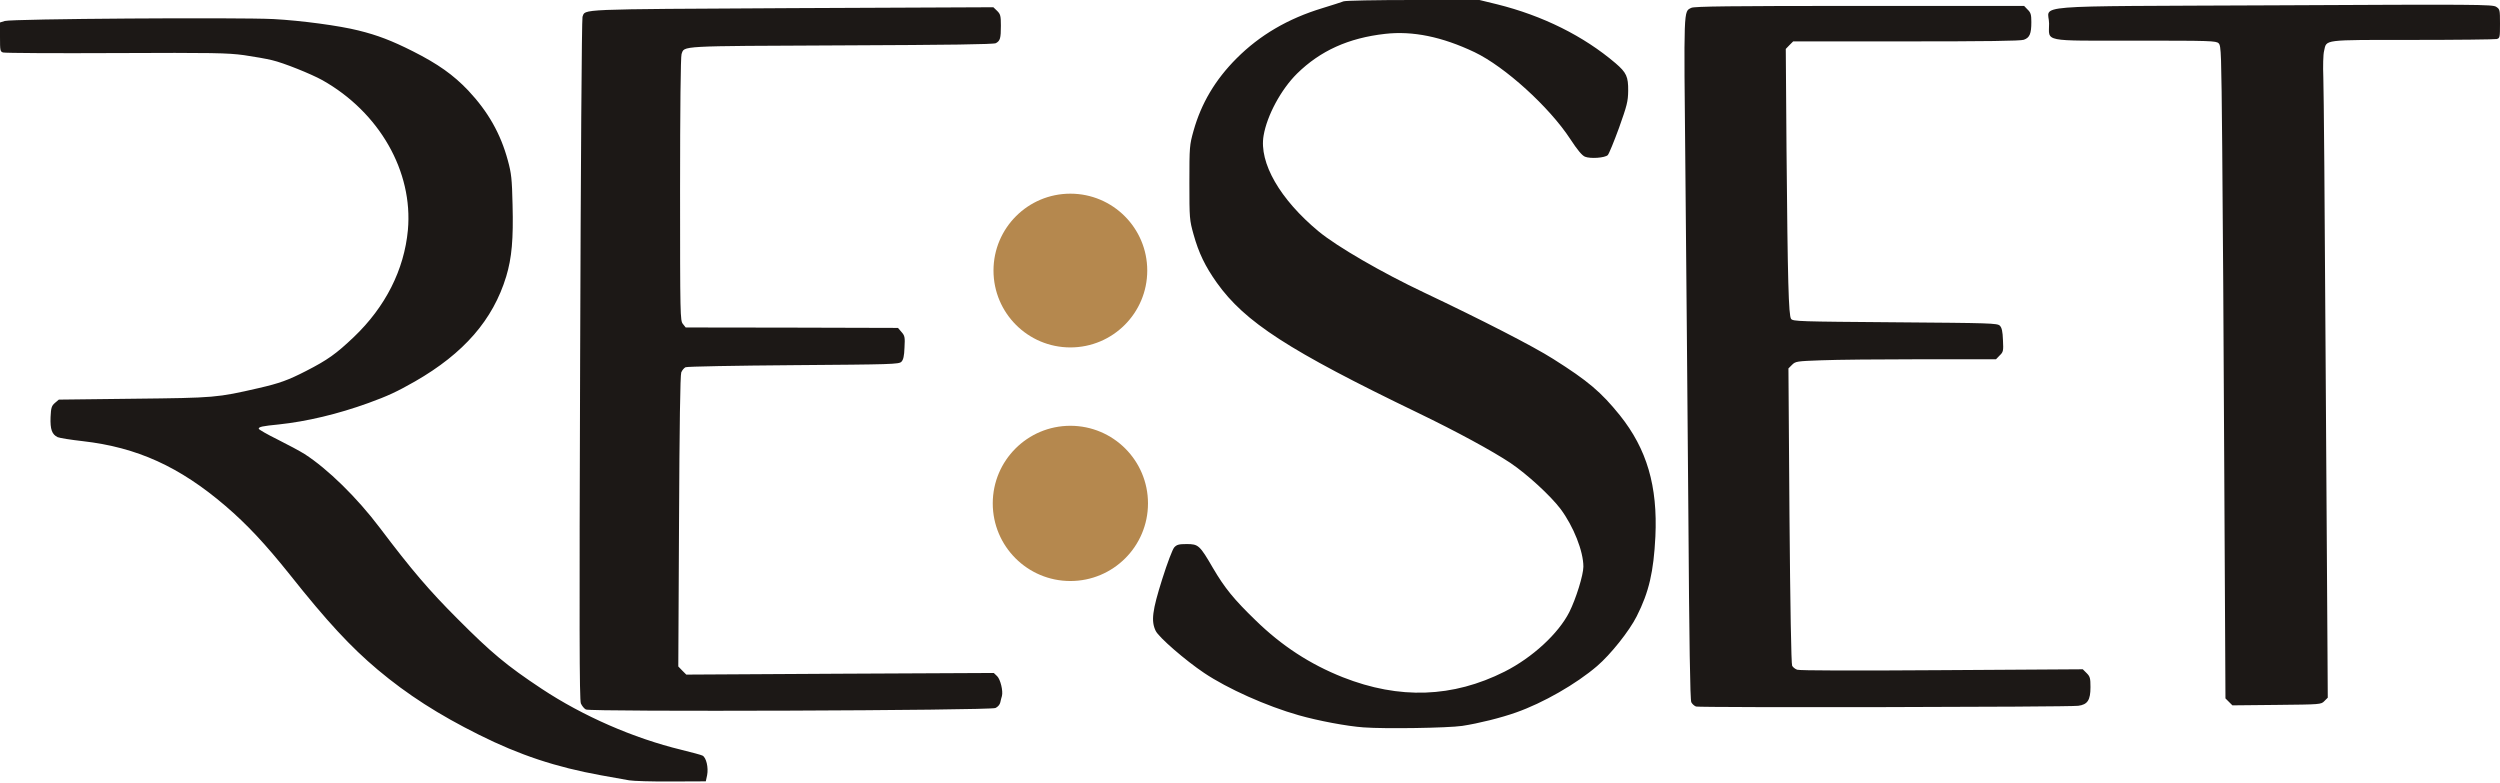
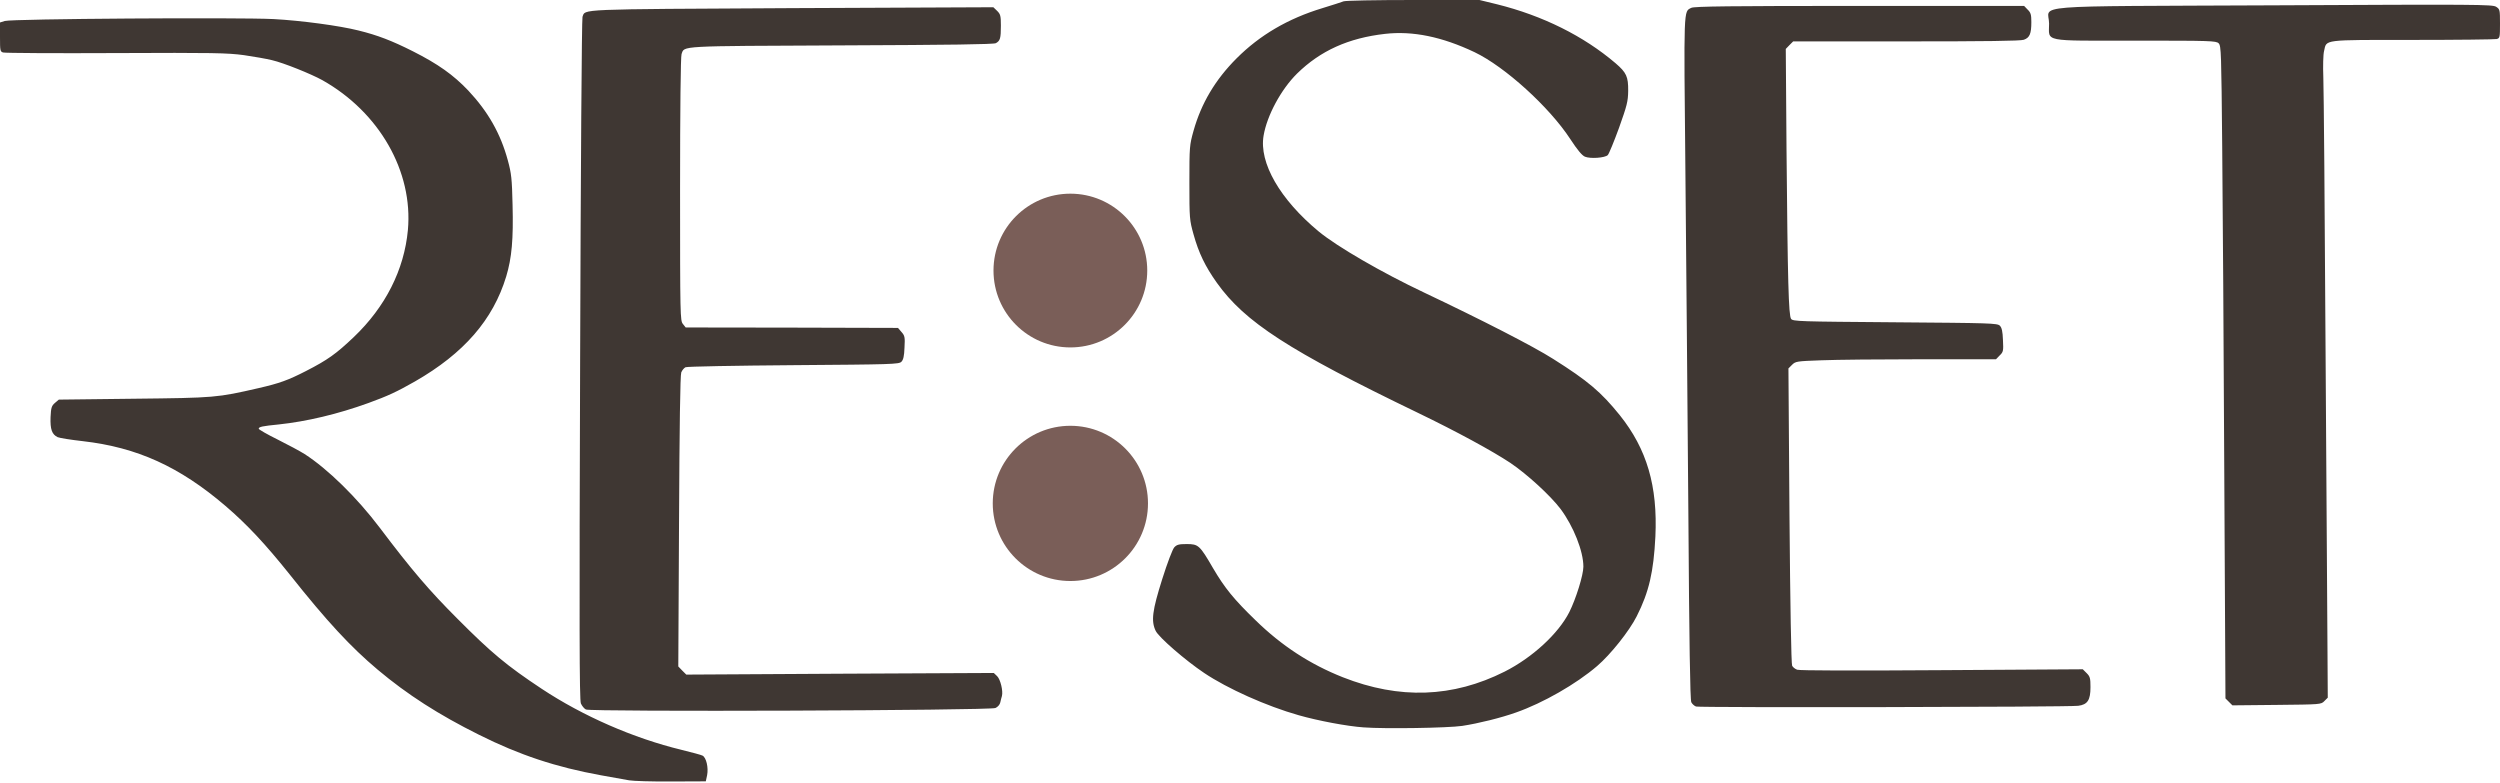
<svg xmlns="http://www.w3.org/2000/svg" viewBox="0 0 1691 529" width="1691" height="529">
-   <path d="M425.5 527.8C422.8 527.3 414.2 525.8 406.5 524.4C376.1 518.9 351.4 510.7 324.0 497.0C296.7 483.4 275.5 469.8 255.5 453.0C237.3 437.7 221.2 420.4 195.9 388.5C179.5 368.0 167.2 354.8 152.5 342.2C121.4 315.6 92.7 302.6 56.0 298.4C48.0 297.5 40.4 296.3 39.0 295.7C35.1 293.8 33.9 290.4 34.2 282.1C34.5 275.7 34.9 274.5 37.2 272.5L39.8 270.3L90.6 269.7C145.6 269.1 146.7 269.0 175.0 262.5C189.0 259.3 195.0 257.1 206.9 251.0C221.7 243.4 227.3 239.4 239.3 228.0C260.7 207.6 273.4 182.5 275.9 155.6C279.5 116.0 256.6 75.9 218.0 54.2C210.4 50.0 191.8 42.5 184.0 40.7C180.4 39.8 171.9 38.3 165.0 37.3C153.8 35.8 144.7 35.6 78.4 35.9C37.6 36.1 3.3 35.9 2.1 35.5C0.1 34.9 0.0 34.2 0.0 25.0L0.0 15.2L3.2 14.2C8.0 12.7 160.8 11.7 185.0 12.9C203.8 13.9 229.7 17.4 242.4 20.6C255.4 23.8 265.0 27.5 279.3 34.7C296.3 43.3 306.6 50.6 316.7 61.2C330.2 75.6 338.6 90.4 343.5 108.5C345.9 117.3 346.3 120.9 346.7 138.6C347.3 161.7 346.2 174.4 342.4 187.0C333.5 216.3 313.8 239.0 280.7 258.0C268.4 265.0 262.4 267.8 249.2 272.6C228.5 280.1 207.4 285.1 188.5 287.1C177.4 288.2 175.0 288.7 175.0 290.0C175.0 290.5 180.7 293.8 187.8 297.3C194.8 300.8 203.0 305.2 206.0 307.1C221.7 317.2 241.5 336.6 256.9 357.0C278.5 385.6 290.2 399.3 309.5 418.6C332.4 441.6 342.7 450.2 366.4 465.9C394.2 484.3 428.4 499.3 461.0 507.2C467.9 508.9 474.3 510.6 475.2 511.1C477.7 512.4 479.3 519.2 478.3 524.3L477.4 528.5L454.0 528.6C441.1 528.7 428.2 528.3 425.5 527.8ZM922.3 492.0C911.0 491.2 891.5 487.5 878.5 483.8C856.6 477.6 830.3 465.8 814.5 455.2C801.8 446.7 783.7 431.0 781.7 426.7C778.5 420.1 779.4 413.0 786.1 391.8C789.6 380.7 793.1 371.5 794.3 370.2C796.0 368.4 797.4 368.0 802.7 368.0C810.6 368.0 811.5 368.8 820.5 384.3C828.3 397.6 834.6 405.4 849.2 419.5C866.9 436.8 886.1 449.3 908.3 458.1C946.6 473.2 982.7 471.9 1017.7 454.3C1036.5 444.8 1054.1 428.6 1061.5 414.0C1066.0 405.0 1071.0 388.9 1071.0 383.3C1071.0 372.8 1064.3 356.0 1055.6 344.3C1048.7 335.2 1033.0 320.8 1021.6 313.1C1009.2 304.9 985.5 292.0 959.2 279.3C871.5 237.0 842.0 217.8 823.1 191.3C815.2 180.2 810.8 171.1 807.3 158.5C804.6 148.8 804.5 147.8 804.5 123.5C804.5 99.2 804.6 98.2 807.3 88.5C812.5 70.0 821.9 54.0 836.5 39.4C852.1 23.8 871.1 12.6 894.5 5.5C901.1 3.5 907.5 1.4 908.8 0.9C910.1 0.4 930.5 0.0 955.9 0.0L1000.7 -0.0L1012.6 2.9C1043.5 10.6 1071.1 24.3 1092.8 42.8C1100.1 49.1 1101.4 51.8 1101.3 61.5C1101.2 68.7 1100.5 71.3 1095.1 86.5C1091.7 95.8 1088.3 104.1 1087.5 104.9C1085.6 106.8 1075.7 107.5 1072.1 106.0C1070.1 105.2 1067.0 101.5 1062.1 94.0C1047.9 72.3 1017.9 45.1 997.4 35.3C975.3 24.8 955.5 20.8 936.9 22.9C912.1 25.7 893.1 34.3 877.3 49.8C866.5 60.5 857.0 78.1 854.7 91.7C851.5 110.1 865.8 134.9 892.0 156.6C904.4 166.8 934.5 184.3 963.5 198.0C1001.9 216.2 1037.1 234.2 1050.6 242.8C1074.2 257.7 1082.9 265.1 1095.6 280.8C1114.0 303.8 1121.3 328.8 1119.7 363.0C1118.5 386.8 1115.4 400.4 1107.1 416.8C1102.1 426.8 1089.4 442.7 1080.3 450.5C1066.1 462.7 1043.7 475.5 1025.5 481.9C1015.4 485.5 1000.2 489.3 989.0 491.0C979.4 492.4 936.9 493.1 922.3 492.0ZM396.3 479.9C395.1 479.3 393.6 477.4 392.9 475.8C391.9 473.5 391.8 423.9 392.4 243.3C392.8 113.3 393.5 12.8 394.0 11.4C396.1 6.0 388.5 6.3 535.7 5.5L671.9 4.9L674.5 7.4C676.7 9.6 677.0 10.7 677.0 17.4C677.0 26.0 676.5 27.6 673.6 29.2C672.1 30.0 643.1 30.4 569.0 30.7C457.7 31.2 463.1 30.9 461.0 36.6C460.4 38.1 460.0 73.9 460.0 128.0C460.0 213.9 460.1 216.9 461.9 219.1L463.8 221.5L535.6 221.6L607.4 221.8L609.8 224.6C612.0 227.1 612.2 228.1 611.8 235.1C611.6 240.9 611.0 243.4 609.7 244.7C608.0 246.4 603.3 246.5 536.7 247.0C497.5 247.3 464.7 247.9 463.7 248.4C462.7 248.9 461.4 250.4 460.8 251.9C460.1 253.6 459.6 288.2 459.3 352.7L458.8 450.8L461.5 453.6L464.2 456.3L568.2 455.7L672.2 455.2L674.5 457.4C676.7 459.6 678.6 467.4 677.7 470.8C677.4 471.7 676.9 473.7 676.6 475.1C676.3 476.6 674.9 478.2 673.3 478.9C669.5 480.6 399.6 481.6 396.3 479.9ZM1147.2 477.9C1146.1 477.5 1144.6 476.2 1144.0 475.0C1143.2 473.6 1142.6 435.4 1142.0 346.2C1141.4 276.5 1140.6 172.8 1140.0 115.7C1138.9 3.9 1138.7 8.0 1144.0 5.3C1146.0 4.3 1170.1 4.0 1257.8 4.0L1369.1 4.0L1371.5 6.5C1373.6 8.5 1374.0 9.9 1374.0 14.9C1374.0 22.8 1372.9 25.5 1368.9 26.9C1366.6 27.7 1343.2 28.0 1289.3 28.0L1212.9 28.0L1210.4 30.5L1207.9 33.1L1208.4 101.3C1209.2 190.4 1209.8 213.4 1211.5 215.7C1212.8 217.4 1217.0 217.5 1281.9 218.0C1346.4 218.5 1351.0 218.6 1352.7 220.3C1354.0 221.6 1354.6 224.1 1354.8 230.0C1355.2 237.4 1355.0 238.1 1352.6 240.4L1350.1 243.0L1299.8 243.0C1272.1 243.0 1241.6 243.3 1232.0 243.7C1215.3 244.3 1214.5 244.4 1212.1 246.8L1209.7 249.2L1210.4 348.8C1210.9 409.8 1211.6 449.2 1212.2 450.3C1212.7 451.3 1214.2 452.5 1215.6 453.0C1217.2 453.6 1254.1 453.7 1313.4 453.3L1408.8 452.7L1411.4 455.3C1413.7 457.6 1414.0 458.7 1414.0 464.8C1414.0 473.6 1412.0 476.6 1405.7 477.4C1398.8 478.3 1149.5 478.7 1147.2 477.9ZM1507.7 474.8L1505.3 472.4L1504.5 320.0C1504.1 236.1 1503.5 136.8 1503.1 99.3C1502.5 35.5 1502.4 31.0 1500.7 29.3C1499.0 27.6 1495.4 27.5 1444.6 27.5C1380.6 27.5 1386.0 28.6 1386.0 15.9C1386.0 2.9 1367.3 4.4 1538.4 3.6C1675.5 2.9 1686.1 3.0 1688.4 4.6C1690.9 6.2 1691.0 6.6 1691.0 16.0C1691.0 25.3 1690.9 25.8 1688.8 26.4C1687.5 26.7 1661.9 27.0 1631.9 27.0C1570.4 27.0 1573.8 26.6 1572.0 34.5C1571.4 36.7 1571.2 44.8 1571.5 52.5C1571.8 60.2 1572.5 142.6 1573.0 235.5C1573.6 328.4 1574.2 419.7 1574.3 438.2L1574.5 471.9L1572.2 474.2C1570.0 476.5 1569.7 476.5 1540.0 476.8L1510.0 477.1L1507.7 474.8Z" fill="#1c1816" fill-rule="evenodd" />
-   <circle cx="724.0" cy="183.0" r="52.0" fill="#b5884e" />
-   <circle cx="724.0" cy="340.5" r="52.5" fill="#b5884e" />
+   <path d="M425.5 527.8C422.8 527.3 414.2 525.8 406.5 524.4C376.1 518.9 351.4 510.7 324.0 497.0C296.7 483.4 275.5 469.8 255.5 453.0C237.3 437.7 221.2 420.4 195.9 388.5C179.5 368.0 167.2 354.8 152.5 342.2C121.4 315.6 92.7 302.6 56.0 298.4C48.0 297.5 40.4 296.3 39.0 295.7C35.1 293.8 33.9 290.4 34.2 282.1C34.5 275.7 34.9 274.5 37.2 272.5L39.8 270.3L90.6 269.7C145.6 269.1 146.7 269.0 175.0 262.5C189.0 259.3 195.0 257.1 206.9 251.0C221.7 243.4 227.3 239.4 239.3 228.0C260.7 207.6 273.4 182.5 275.9 155.6C279.5 116.0 256.6 75.9 218.0 54.2C210.4 50.0 191.8 42.5 184.0 40.7C180.4 39.8 171.9 38.3 165.0 37.3C153.8 35.8 144.7 35.6 78.4 35.9C37.6 36.1 3.3 35.9 2.1 35.5C0.1 34.9 0.0 34.2 0.0 25.0L0.0 15.2L3.2 14.2C8.0 12.7 160.8 11.7 185.0 12.9C203.8 13.9 229.7 17.4 242.4 20.6C255.4 23.8 265.0 27.5 279.3 34.7C296.3 43.3 306.6 50.6 316.7 61.2C330.2 75.6 338.6 90.4 343.5 108.5C345.9 117.3 346.3 120.9 346.7 138.6C347.3 161.7 346.2 174.4 342.4 187.0C333.5 216.3 313.8 239.0 280.7 258.0C268.4 265.0 262.4 267.8 249.2 272.6C228.5 280.1 207.4 285.1 188.5 287.1C177.4 288.2 175.0 288.7 175.0 290.0C175.0 290.5 180.7 293.8 187.8 297.3C194.8 300.8 203.0 305.2 206.0 307.1C221.7 317.2 241.5 336.6 256.9 357.0C278.5 385.6 290.2 399.3 309.5 418.6C332.4 441.6 342.7 450.2 366.4 465.9C394.2 484.3 428.4 499.3 461.0 507.2C467.9 508.9 474.3 510.6 475.2 511.1C477.7 512.4 479.3 519.2 478.3 524.3L477.4 528.5L454.0 528.6C441.1 528.7 428.2 528.3 425.5 527.8ZM922.3 492.0C911.0 491.2 891.5 487.5 878.5 483.8C856.6 477.6 830.3 465.8 814.5 455.2C801.8 446.7 783.7 431.0 781.7 426.7C778.5 420.1 779.4 413.0 786.1 391.8C789.6 380.7 793.1 371.5 794.3 370.2C796.0 368.4 797.4 368.0 802.7 368.0C810.6 368.0 811.5 368.8 820.5 384.3C828.3 397.6 834.6 405.4 849.2 419.5C866.9 436.8 886.1 449.3 908.3 458.1C946.6 473.2 982.7 471.9 1017.7 454.3C1036.5 444.8 1054.1 428.6 1061.5 414.0C1066.0 405.0 1071.0 388.9 1071.0 383.3C1071.0 372.8 1064.3 356.0 1055.6 344.3C1048.7 335.2 1033.0 320.8 1021.6 313.1C1009.2 304.9 985.5 292.0 959.2 279.3C871.5 237.0 842.0 217.8 823.1 191.3C815.2 180.2 810.8 171.1 807.3 158.5C804.6 148.8 804.5 147.8 804.5 123.5C804.5 99.2 804.6 98.2 807.3 88.5C812.5 70.0 821.9 54.0 836.5 39.4C852.1 23.8 871.1 12.6 894.5 5.5C901.1 3.5 907.5 1.4 908.8 0.9C910.1 0.4 930.5 0.0 955.9 0.0L1000.7 -0.0L1012.6 2.9C1043.5 10.6 1071.1 24.3 1092.8 42.8C1100.1 49.1 1101.4 51.8 1101.3 61.5C1101.2 68.7 1100.5 71.3 1095.1 86.5C1091.7 95.8 1088.3 104.1 1087.5 104.9C1085.6 106.8 1075.7 107.5 1072.1 106.0C1070.1 105.2 1067.0 101.5 1062.1 94.0C1047.9 72.3 1017.9 45.1 997.4 35.3C975.3 24.8 955.5 20.8 936.9 22.9C912.1 25.7 893.1 34.3 877.3 49.8C866.5 60.5 857.0 78.1 854.7 91.7C851.5 110.1 865.8 134.9 892.0 156.6C904.4 166.8 934.5 184.3 963.5 198.0C1001.9 216.2 1037.1 234.2 1050.6 242.8C1074.2 257.7 1082.9 265.1 1095.6 280.8C1114.0 303.8 1121.3 328.8 1119.7 363.0C1118.5 386.8 1115.4 400.4 1107.1 416.8C1102.1 426.8 1089.4 442.7 1080.3 450.5C1066.1 462.7 1043.7 475.5 1025.5 481.9C1015.4 485.5 1000.2 489.3 989.0 491.0C979.4 492.4 936.9 493.1 922.3 492.0ZM396.3 479.9C395.1 479.3 393.6 477.4 392.9 475.8C391.9 473.5 391.8 423.9 392.4 243.3C392.8 113.3 393.5 12.8 394.0 11.4C396.1 6.0 388.5 6.3 535.7 5.5L671.9 4.9L674.5 7.4C676.7 9.6 677.0 10.7 677.0 17.4C677.0 26.0 676.5 27.6 673.6 29.2C672.1 30.0 643.1 30.4 569.0 30.7C457.7 31.2 463.1 30.9 461.0 36.6C460.4 38.1 460.0 73.9 460.0 128.0C460.0 213.9 460.1 216.9 461.9 219.1L463.8 221.5L535.6 221.6L607.4 221.8L609.8 224.6C612.0 227.1 612.2 228.1 611.8 235.1C611.6 240.9 611.0 243.4 609.7 244.7C608.0 246.4 603.3 246.5 536.7 247.0C497.5 247.3 464.7 247.9 463.7 248.4C462.7 248.9 461.4 250.4 460.8 251.9C460.1 253.6 459.6 288.2 459.3 352.7L458.8 450.8L461.5 453.6L464.2 456.3L568.2 455.7L672.2 455.2L674.5 457.4C676.7 459.6 678.6 467.4 677.7 470.8C677.4 471.7 676.9 473.7 676.6 475.1C676.3 476.6 674.9 478.2 673.3 478.9C669.5 480.6 399.6 481.6 396.3 479.9ZM1147.2 477.9C1146.1 477.5 1144.6 476.2 1144.0 475.0C1143.2 473.6 1142.6 435.4 1142.0 346.2C1141.4 276.5 1140.6 172.8 1140.0 115.7C1138.9 3.9 1138.7 8.0 1144.0 5.3C1146.0 4.3 1170.1 4.0 1257.8 4.0L1369.1 4.0L1371.5 6.5C1373.6 8.5 1374.0 9.9 1374.0 14.9C1374.0 22.8 1372.9 25.5 1368.9 26.9C1366.6 27.7 1343.2 28.0 1289.3 28.0L1212.9 28.0L1210.4 30.5L1207.9 33.1L1208.4 101.3C1209.2 190.4 1209.8 213.4 1211.5 215.7C1212.8 217.4 1217.0 217.5 1281.9 218.0C1346.4 218.5 1351.0 218.6 1352.7 220.3C1354.0 221.6 1354.6 224.1 1354.8 230.0C1355.2 237.4 1355.0 238.1 1352.6 240.4L1350.1 243.0L1299.8 243.0C1272.1 243.0 1241.6 243.3 1232.0 243.7C1215.3 244.3 1214.5 244.4 1212.1 246.8L1209.7 249.2L1210.4 348.8C1210.9 409.8 1211.6 449.2 1212.2 450.3C1212.7 451.3 1214.2 452.5 1215.6 453.0C1217.2 453.6 1254.1 453.7 1313.4 453.3L1408.8 452.7L1411.4 455.3C1413.7 457.6 1414.0 458.7 1414.0 464.8C1414.0 473.6 1412.0 476.6 1405.7 477.4C1398.8 478.3 1149.5 478.7 1147.2 477.9ZM1507.7 474.8L1505.3 472.4L1504.5 320.0C1504.1 236.1 1503.5 136.8 1503.1 99.3C1502.5 35.5 1502.4 31.0 1500.7 29.3C1499.0 27.6 1495.4 27.5 1444.6 27.5C1380.6 27.5 1386.0 28.6 1386.0 15.9C1386.0 2.9 1367.3 4.4 1538.4 3.6C1675.5 2.9 1686.1 3.0 1688.4 4.6C1690.9 6.2 1691.0 6.6 1691.0 16.0C1691.0 25.3 1690.9 25.8 1688.8 26.4C1687.5 26.7 1661.9 27.0 1631.9 27.0C1570.4 27.0 1573.8 26.6 1572.0 34.5C1571.4 36.7 1571.2 44.8 1571.5 52.5C1571.8 60.2 1572.5 142.6 1573.0 235.5C1573.6 328.4 1574.2 419.7 1574.3 438.2L1574.5 471.9L1572.2 474.2C1570.0 476.5 1569.7 476.5 1540.0 476.8L1510.0 477.1L1507.7 474.8Z" fill="#3f3733" fill-rule="evenodd" />
+   <circle cx="724.0" cy="183.0" r="52.0" fill="#7a5e58" />
+   <circle cx="724.0" cy="340.5" r="52.5" fill="#7a5e58" />
</svg>
